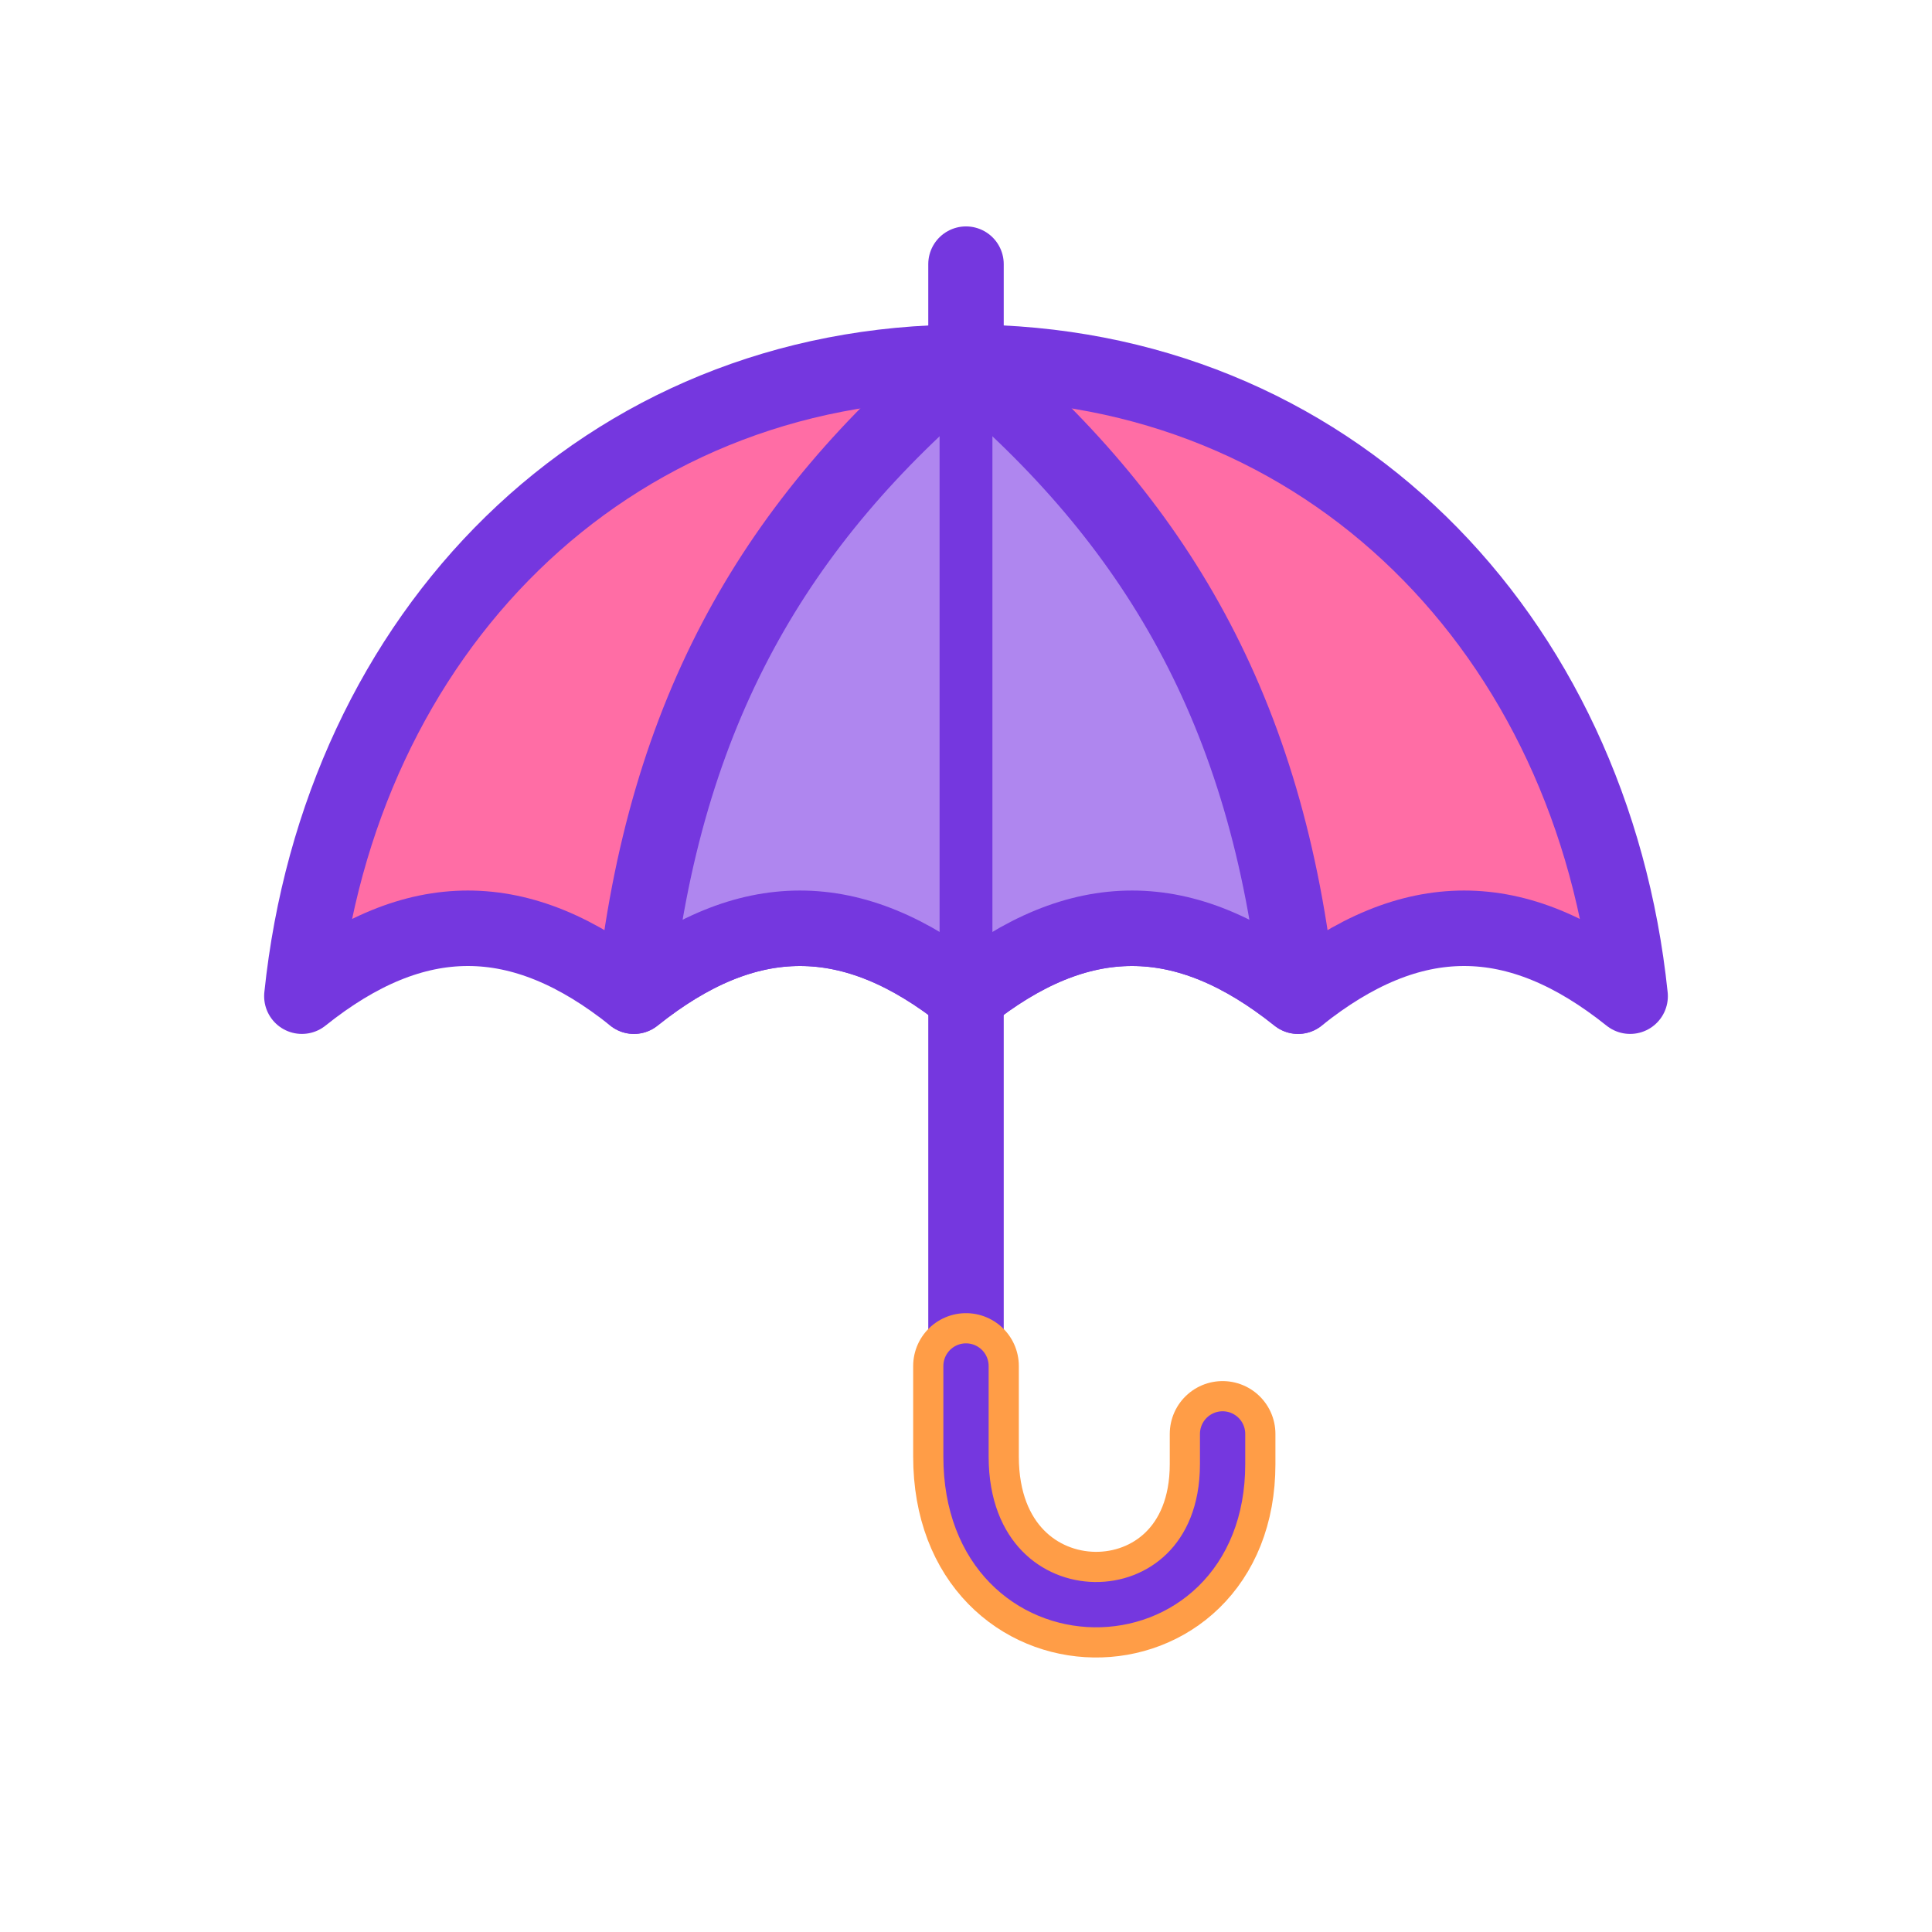
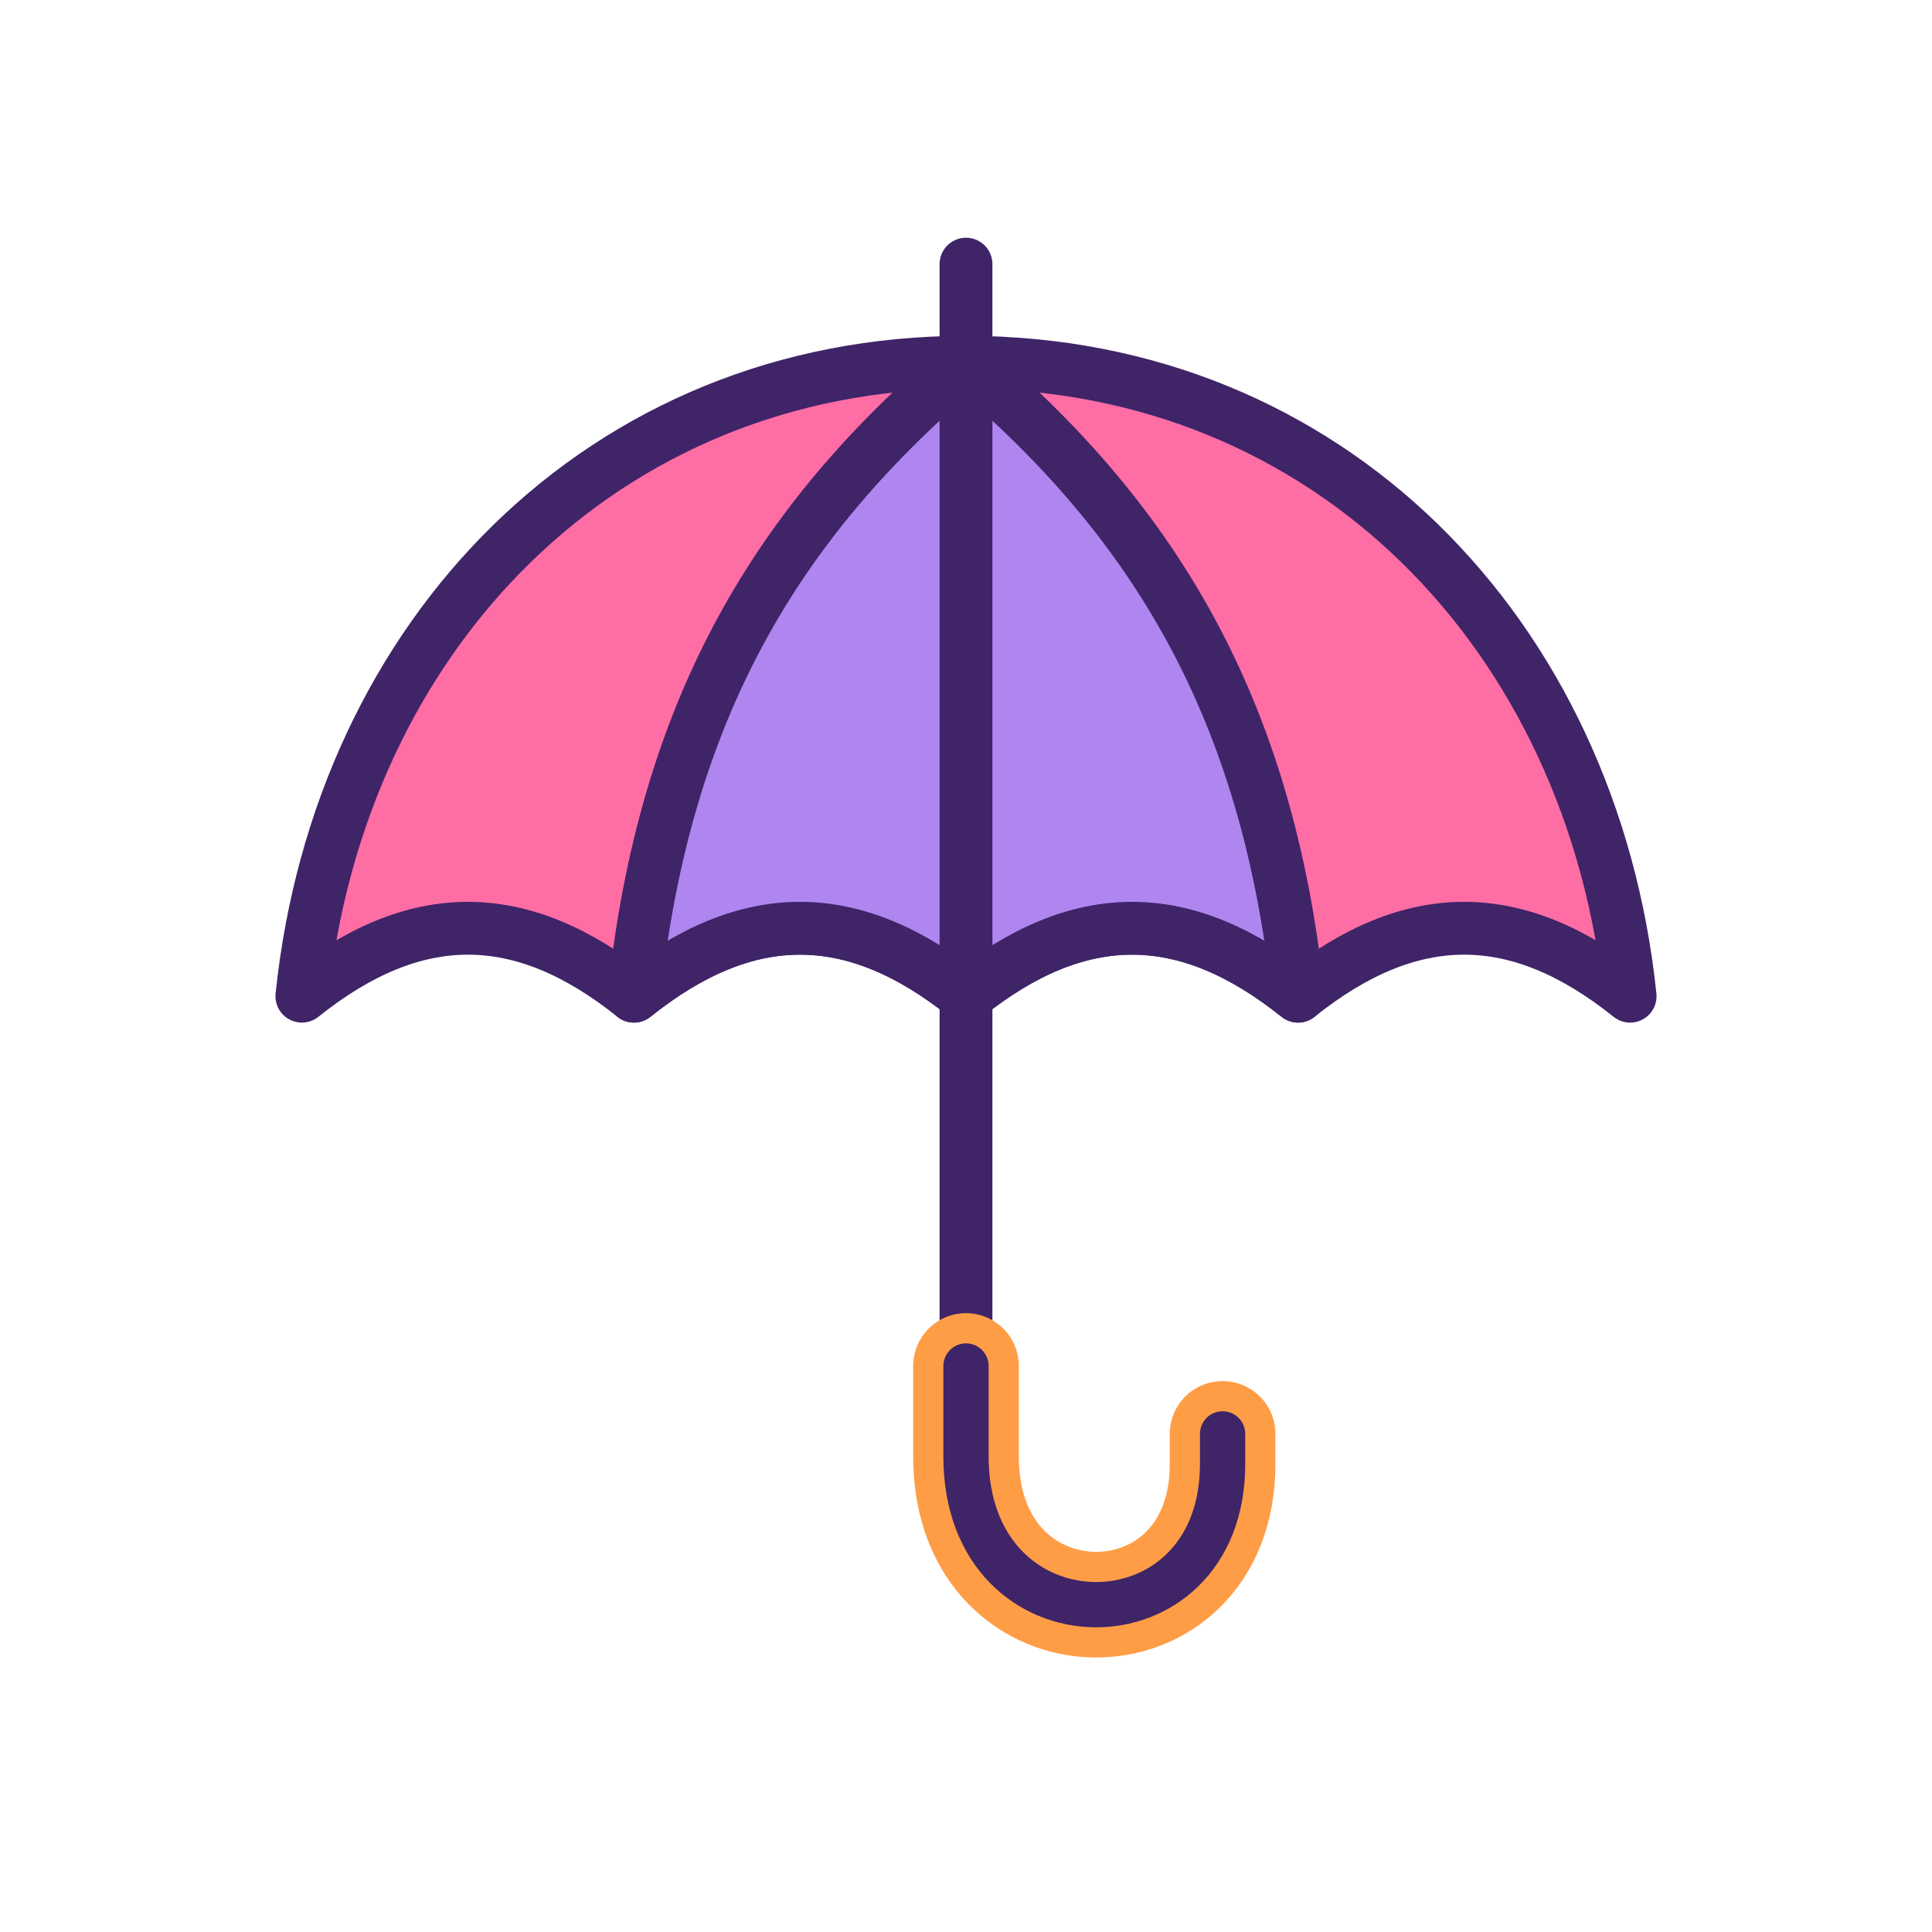
<svg xmlns="http://www.w3.org/2000/svg" viewBox="0 0 256 256" fill="none">
-   <g stroke="#7537df" stroke-width="10" stroke-linecap="round" stroke-linejoin="round">
+   <g stroke="#3f2468" stroke-width="7" stroke-linecap="round" stroke-linejoin="round">
    <path d="M128 48V35m0 94v64c0 26 34 26 34 1v-4" />
    <path d="M40 132c5-48 40-84 88-84s83 36 88 84c-15-12-29-12-44 0-15-12-29-12-44 0-15-12-29-12-44 0-15-12-29-12-44 0Z" fill="#ff6da5" />
    <path d="M128 48c-25 21-40 46-44 84 15-12 29-12 44 0 15-12 29-12 44 0-4-38-19-63-44-84Z" fill="#af86ef" />
    <path d="M128 48v84" stroke-width="7" />
    <path d="M128 181v12c0 26 34 26 34 1v-4" stroke="#ff9d47" stroke-width="14" />
    <path d="M128 181v12c0 26 34 26 34 1v-4" stroke-width="6" />
  </g>
</svg>
